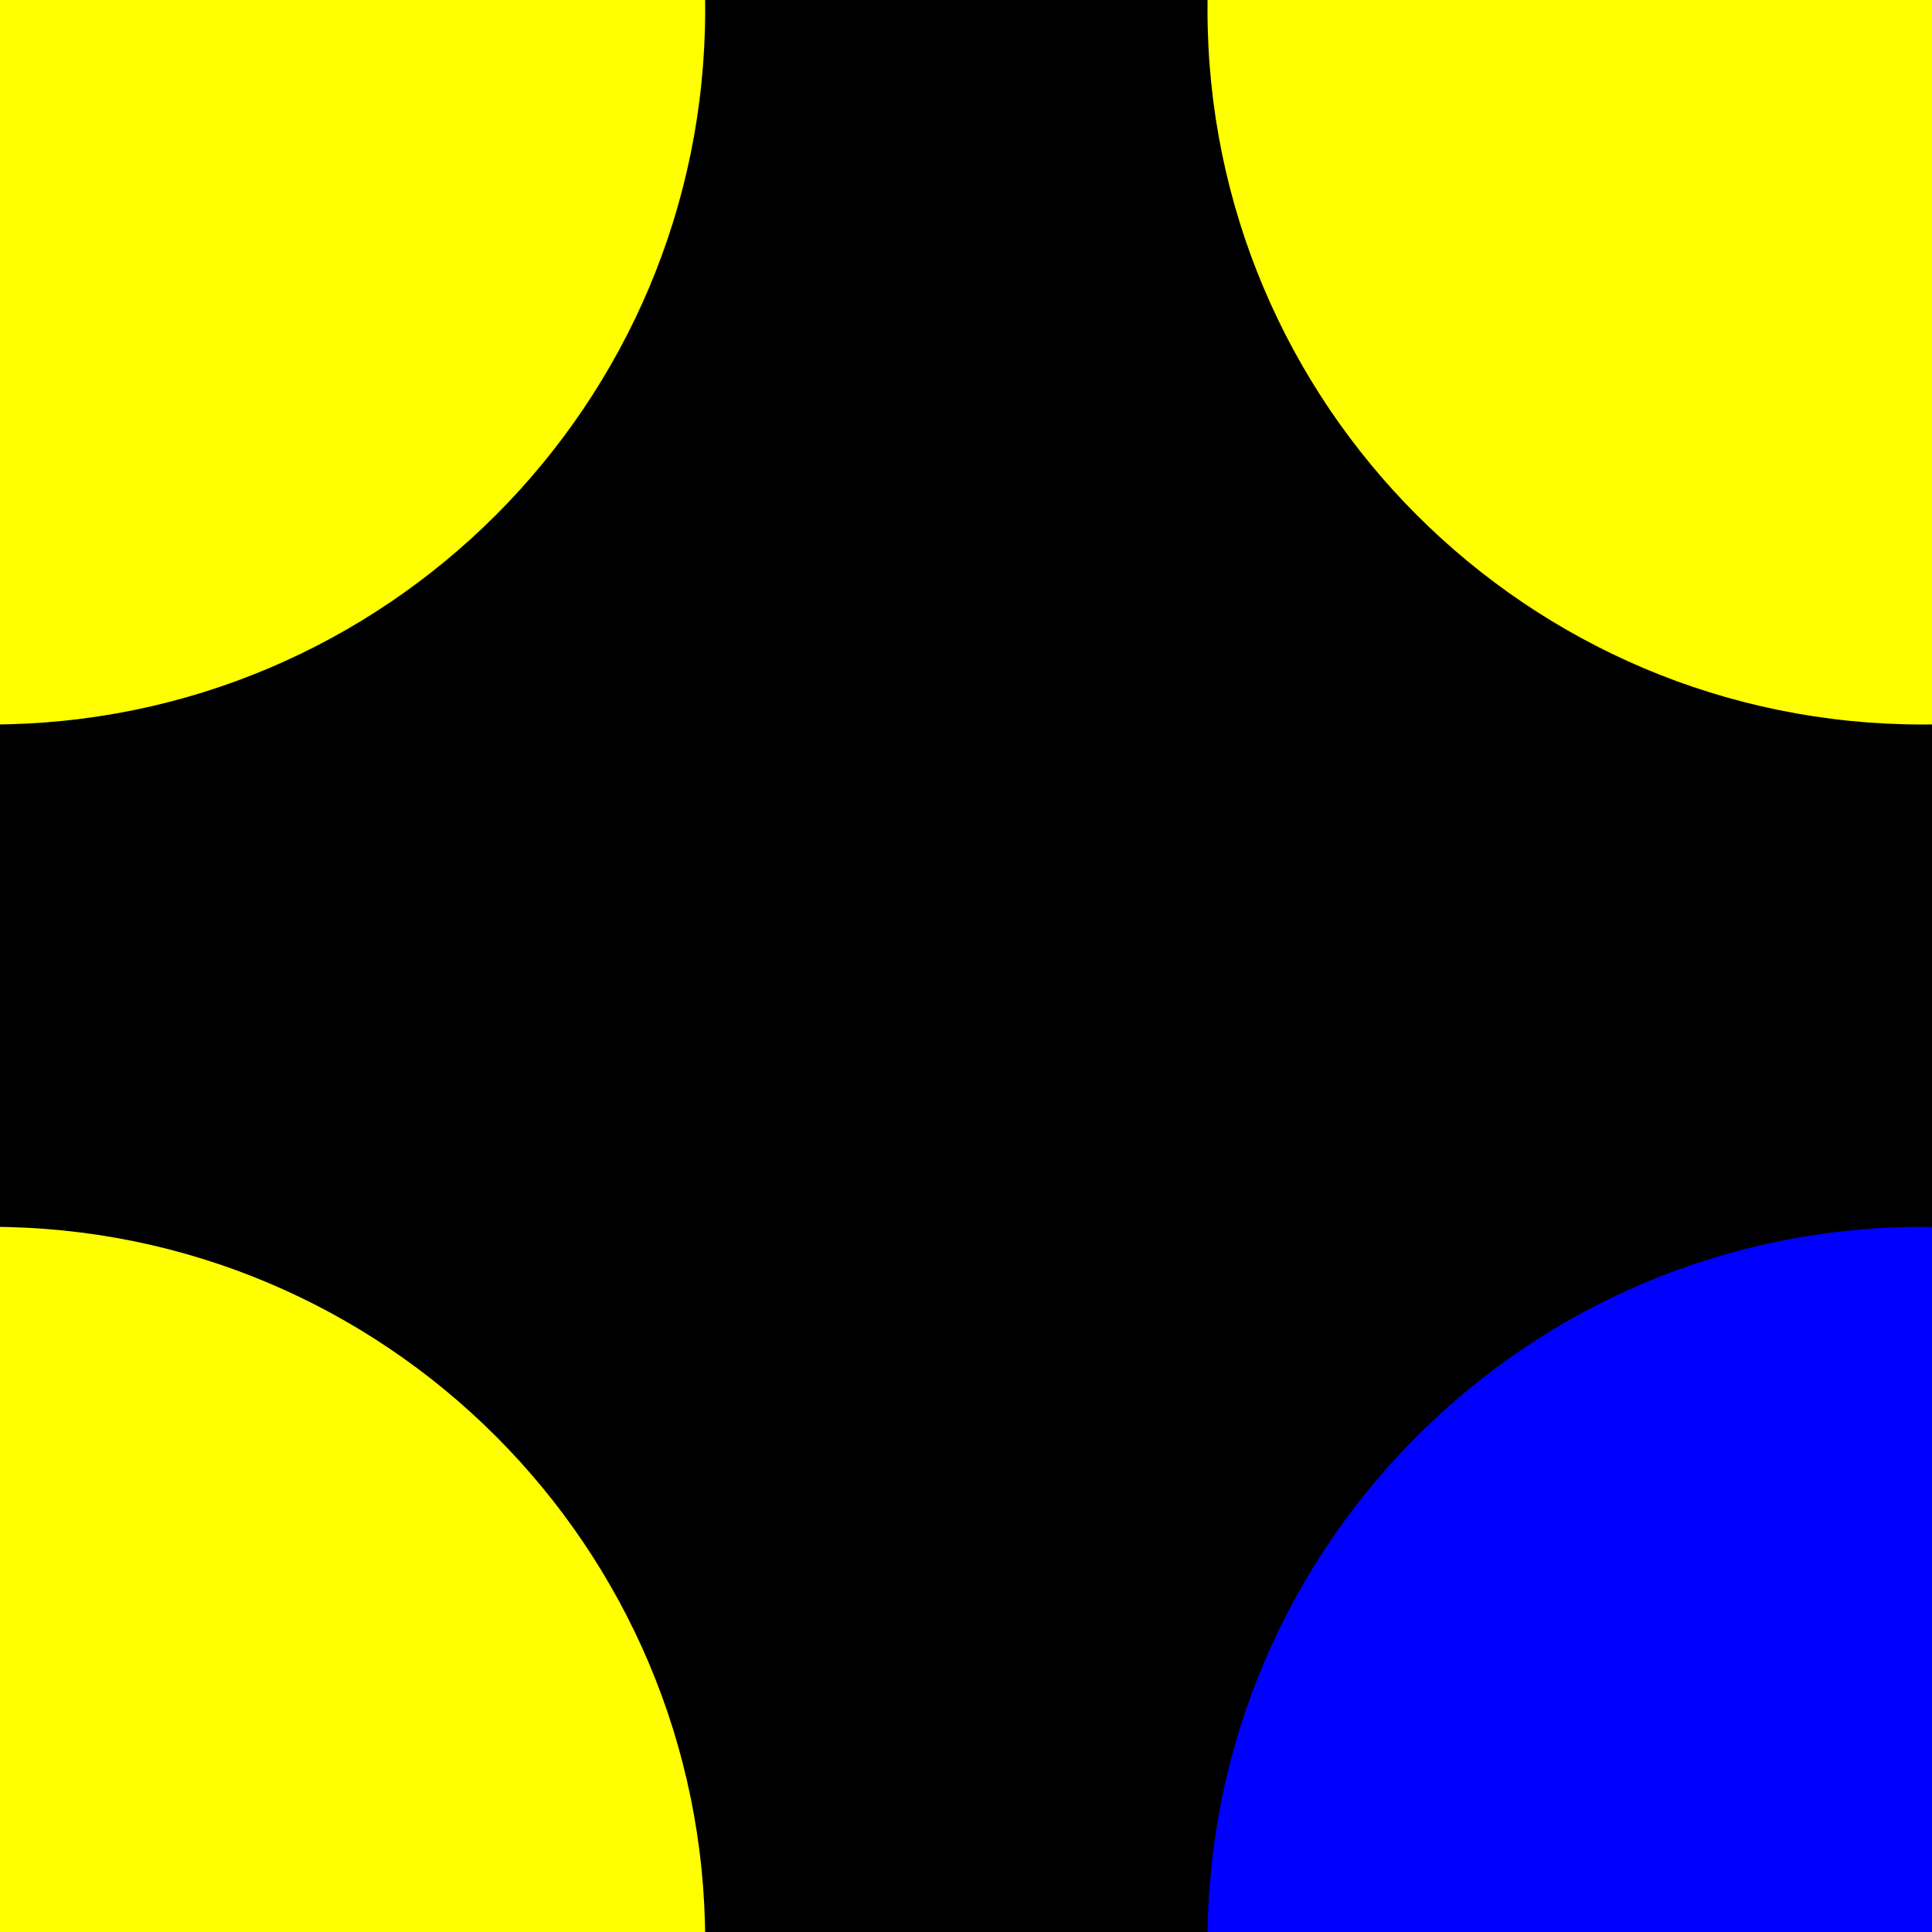
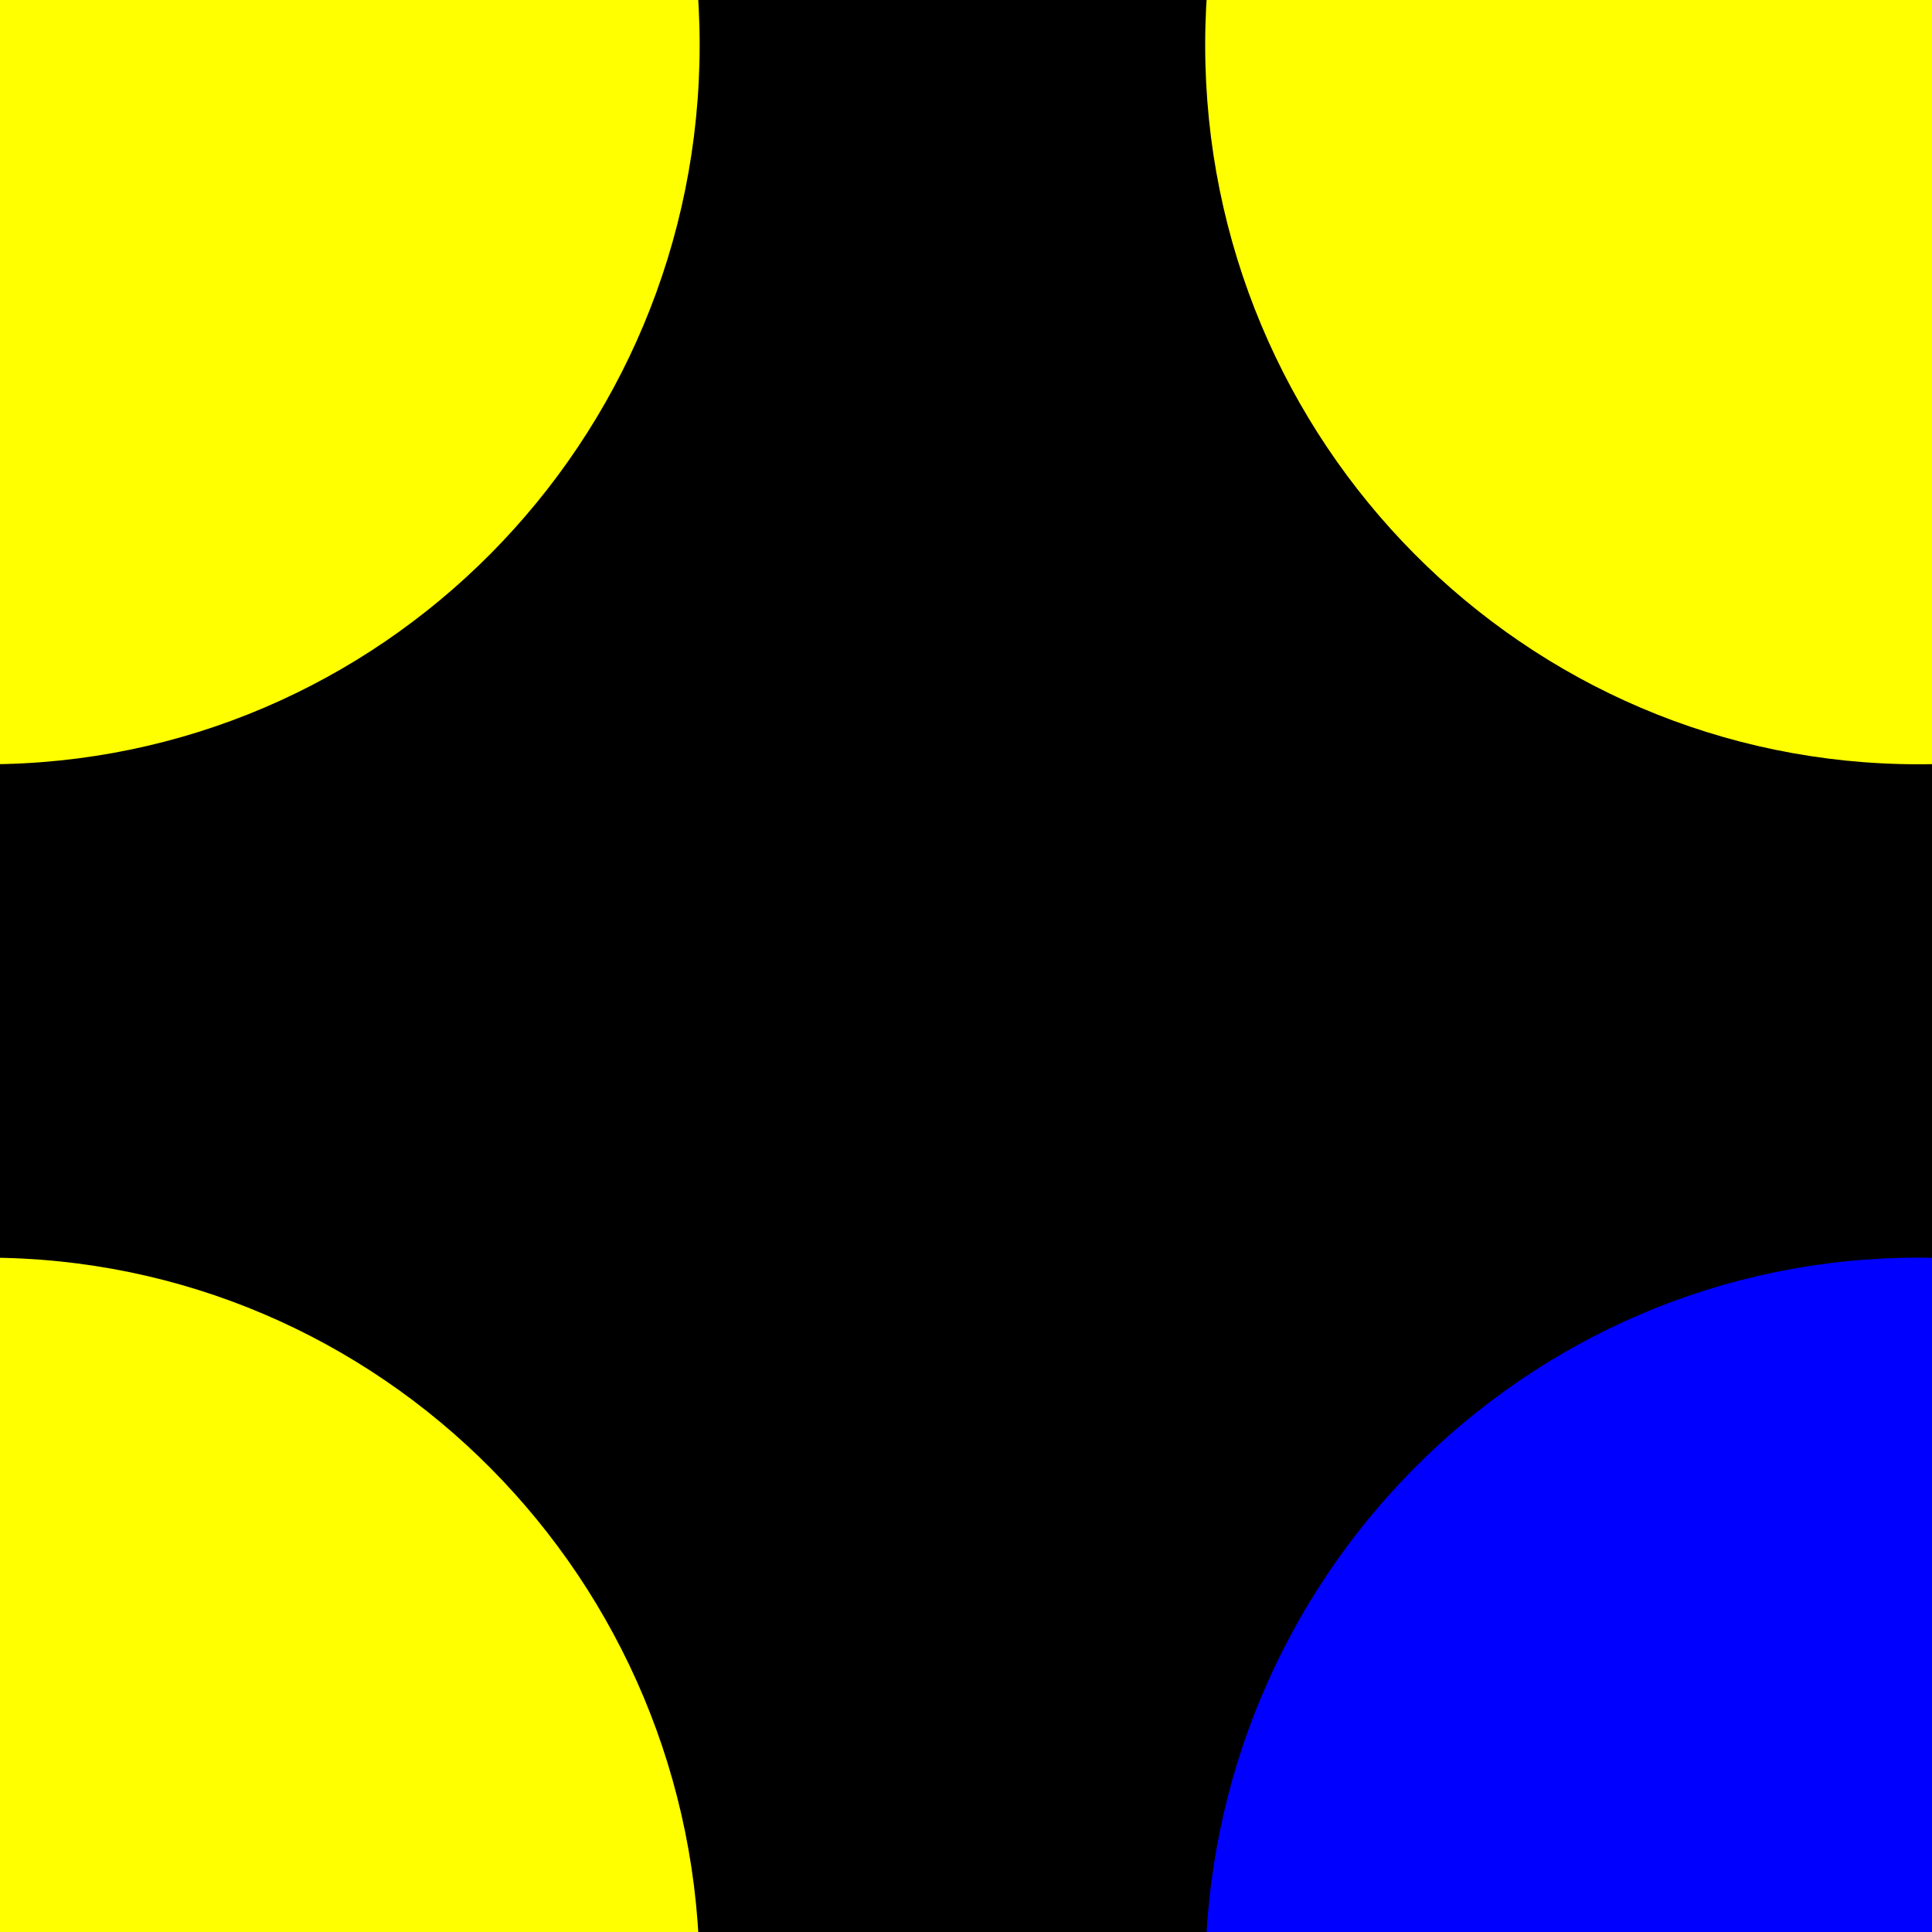
<svg xmlns="http://www.w3.org/2000/svg" version="1.1" width="200" height="200" id="svg2">
-   <g transform="translate(0,-852.3622)">
+   <g transform="translate(0,-852.4)">
    <rect width="200" height="200" x="0" y="852.362" style="fill:#000000;fill-opacity:1;fill-rule:nonzero;stroke:#000000;stroke-opacity:1" />
-     <path d="m 342.857,826.648 a 97.143,88.571 0 1 1 -194.286,0 97.143,88.571 0 1 1 194.286,0 z" transform="matrix(0.7617647,0,0,0.8354839,11.82354,162.7112)" style="fill:#ffff00;fill-opacity:1;fill-rule:nonzero;stroke:none" />
-     <path d="m 342.857,826.648 a 97.143,88.571 0 1 1 -194.286,0 97.143,88.571 0 1 1 194.286,0 z" transform="matrix(0.7617647,0,0,0.8354839,11.82354,362.7112)" style="fill:#0000ff;fill-opacity:1;fill-rule:nonzero;stroke:none" />
-     <path d="m 342.857,826.648 a 97.143,88.571 0 1 1 -194.286,0 97.143,88.571 0 1 1 194.286,0 z" transform="matrix(0.7617647,0,0,0.8354839,-188.1765,362.7112)" style="fill:#ffff00;fill-opacity:1;fill-rule:nonzero;stroke:none" />
-     <path d="m 342.857,826.648 a 97.143,88.571 0 1 1 -194.286,0 97.143,88.571 0 1 1 194.286,0 z" transform="matrix(0.7617647,0,0,0.8354839,-188.1765,162.7112)" style="fill:#ffff00;fill-opacity:1;fill-rule:nonzero;stroke:none" />
+     <path d="m 342.9,826.6 a 97.1,88.6 0 1 1 -194.3,0 97.1,88.6 0 1 1 194.3,0 z" transform="matrix(0.76,0,0,0.84,11.82354,162.7112)" style="fill:#ffff00;fill-opacity:1;fill-rule:nonzero;stroke:none" />
+     <path d="m 342.9,826.6 a 97.1,88.6 0 1 1 -194.3,0 97.1,88.6 0 1 1 194.3,0 z" transform="matrix(0.76,0,0,0.84,11.82354,362.7112)" style="fill:#0000ff;fill-opacity:1;fill-rule:nonzero;stroke:none" />
+     <path d="m 342.9,826.6 a 97.1,88.6 0 1 1 -194.3,0 97.1,88.6 0 1 1 194.3,0 z" transform="matrix(0.76,0,0,0.84,-188.1765,362.7112)" style="fill:#ffff00;fill-opacity:1;fill-rule:nonzero;stroke:none" />
+     <path d="m 342.9,826.6 a 97.1,88.6 0 1 1 -194.3,0 97.1,88.6 0 1 1 194.3,0 z" transform="matrix(0.76,0,0,0.84,-188.1765,162.7112)" style="fill:#ffff00;fill-opacity:1;fill-rule:nonzero;stroke:none" />
  </g>
</svg>
